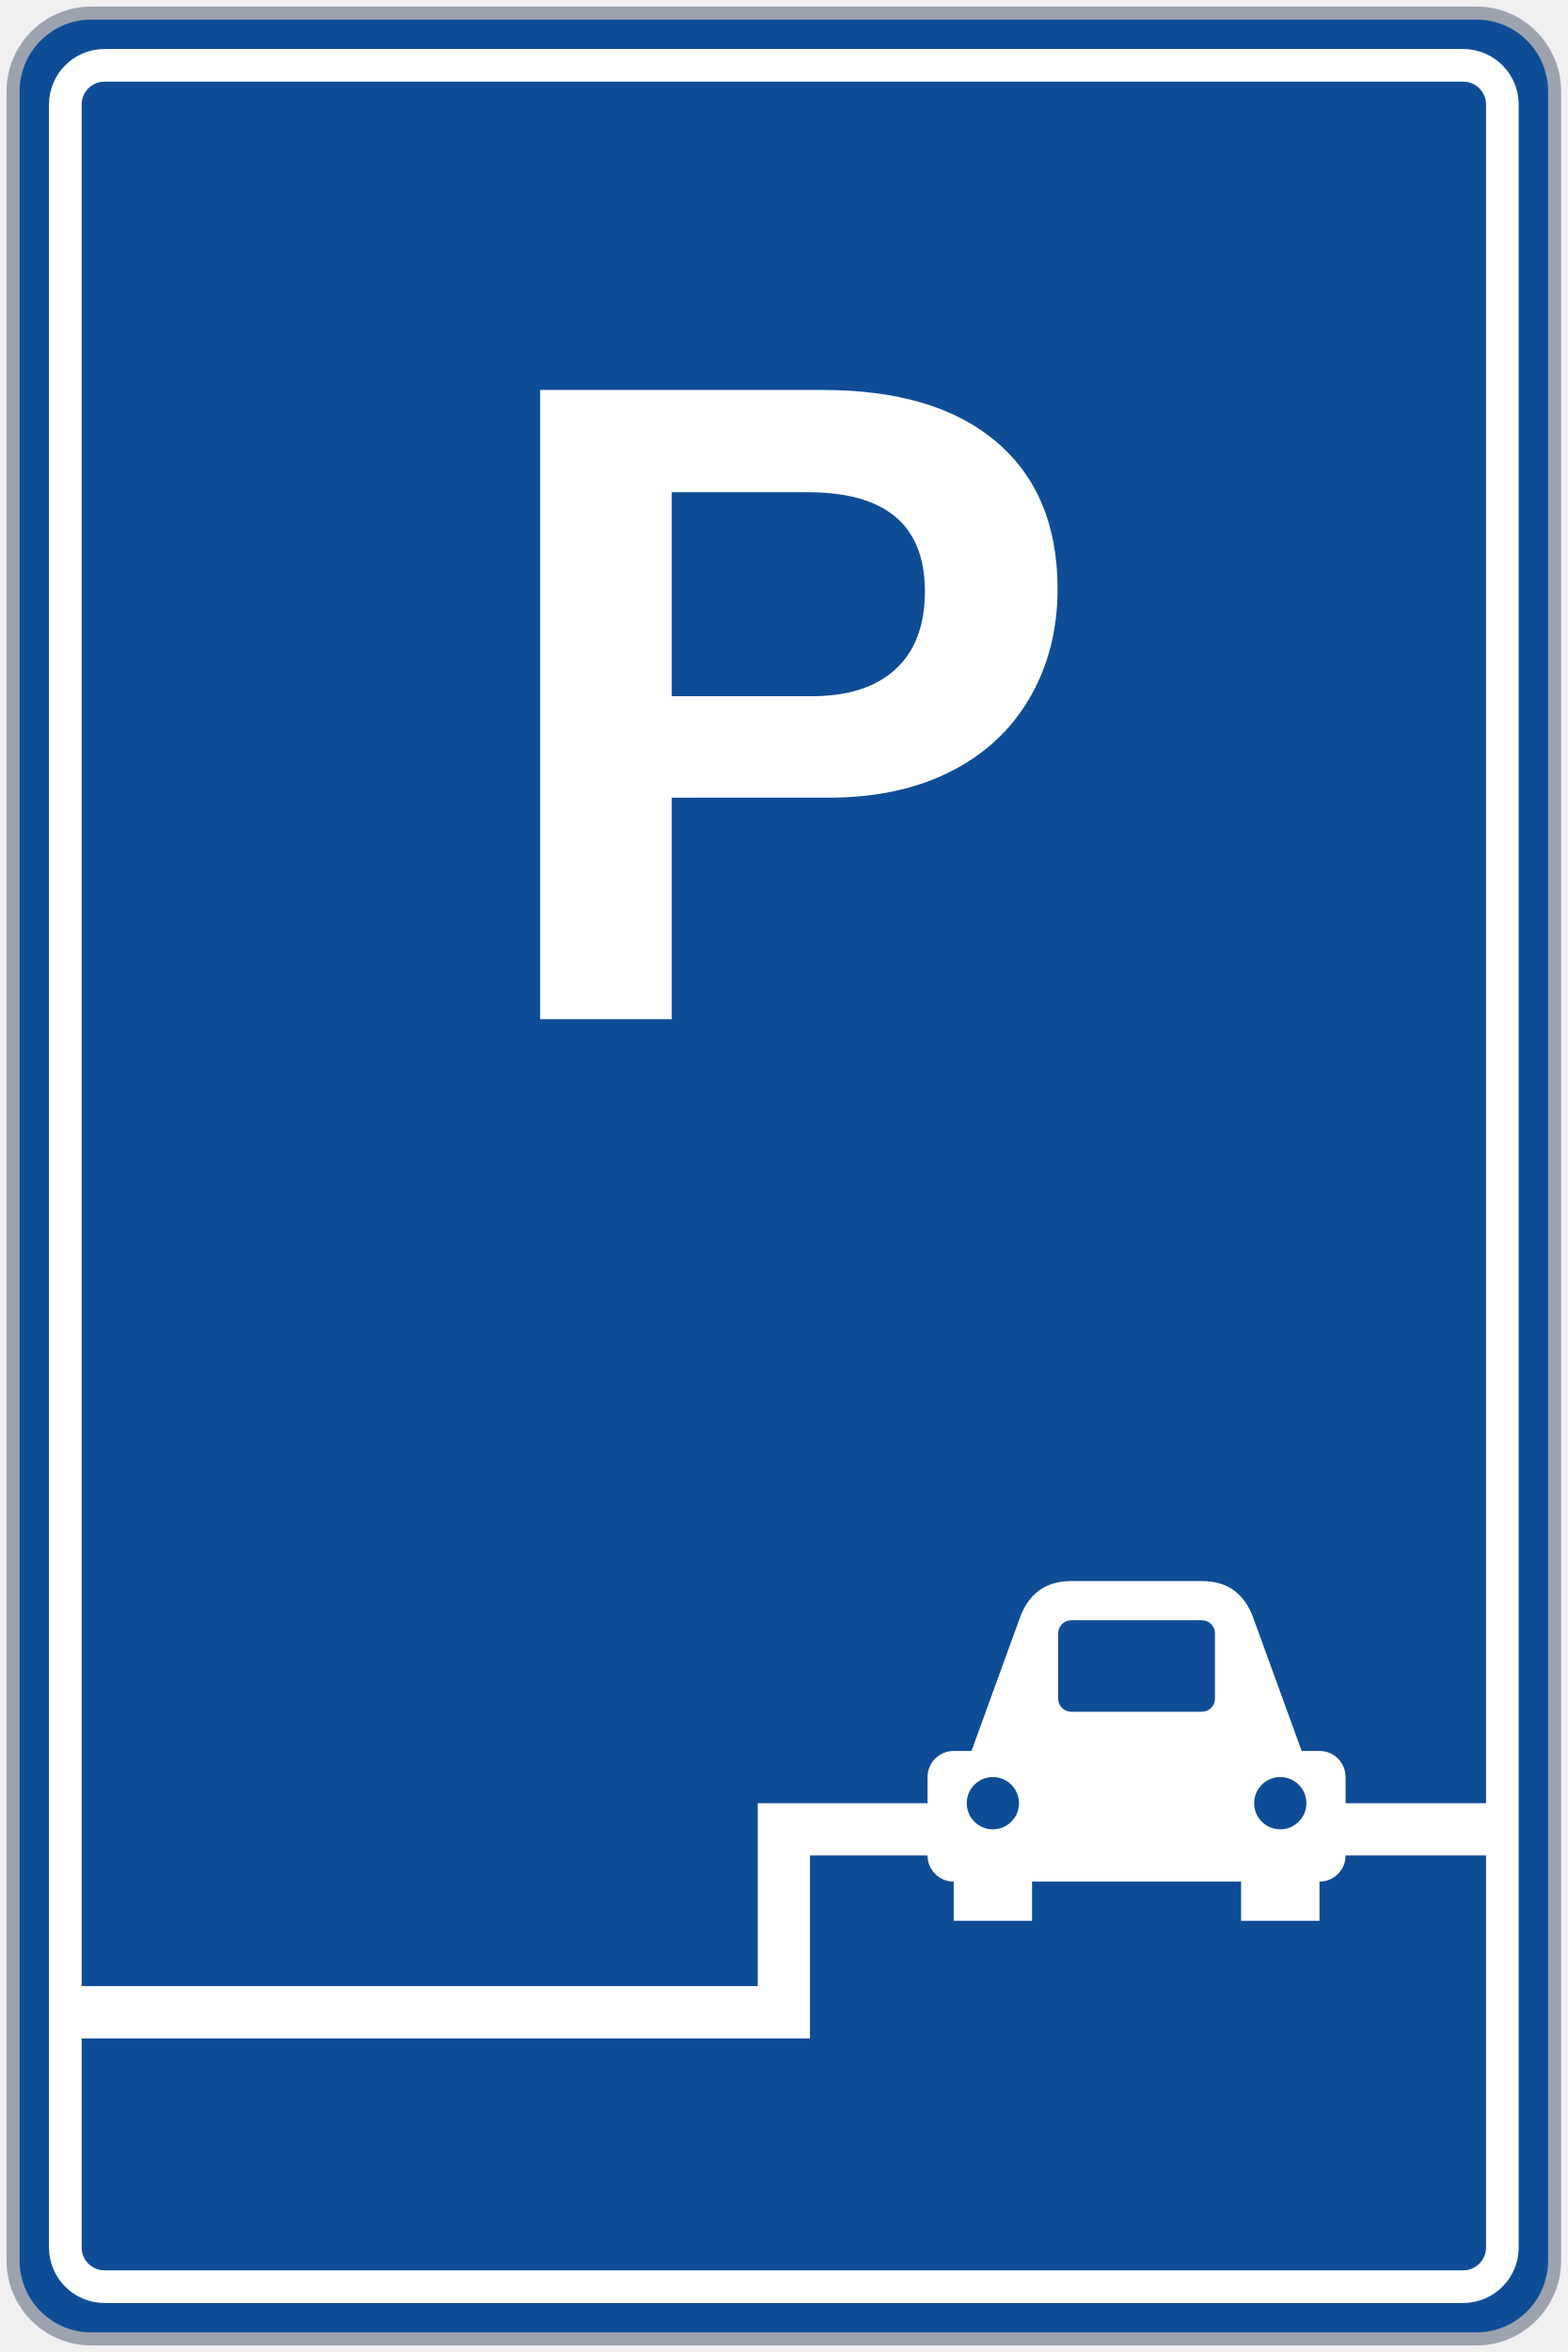
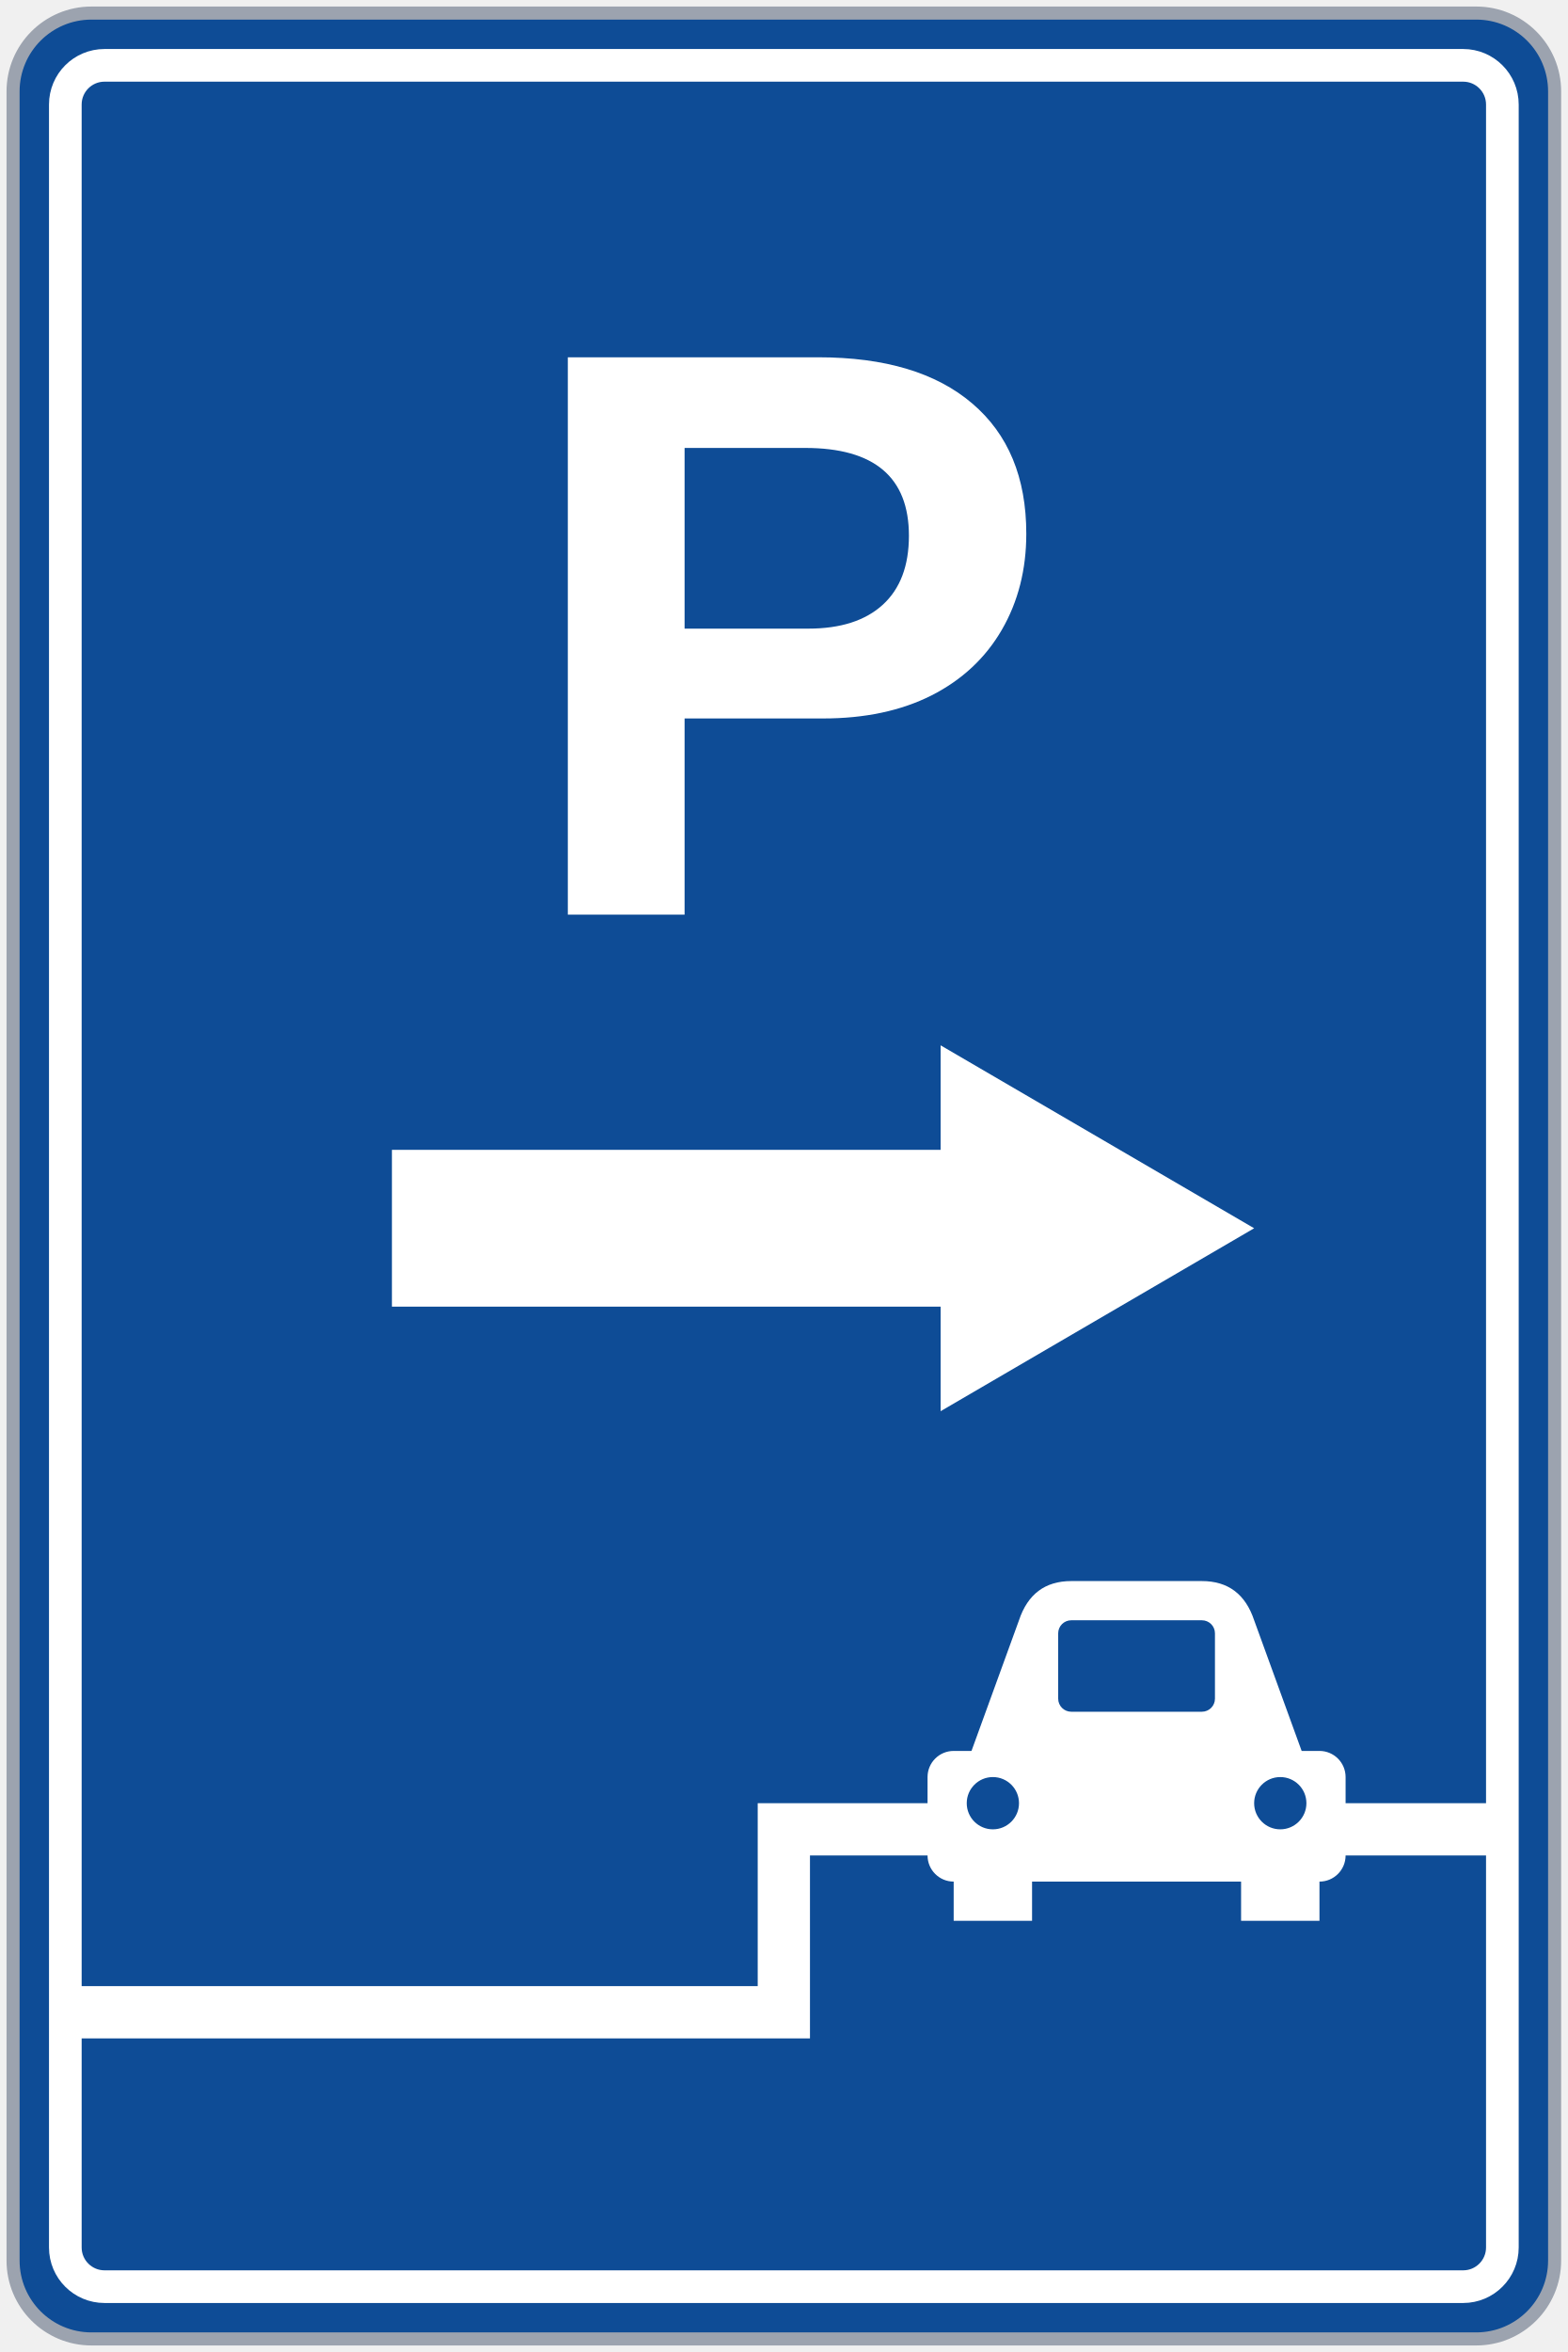
<svg xmlns="http://www.w3.org/2000/svg" viewBox="0 0 120 180" role="img" aria-label="Zeichen 315-56 Parken auf Gehwegen ganz in Längsaufstellung rechts (Anfang)">
  <rect x="1" y="1" width="118" height="178" rx="6" fill="#0E4C96" stroke="#9CA3AF" stroke-width="1" />
  <rect x="5" y="5" width="110" height="170" rx="3" fill="none" stroke="#FFFFFF" stroke-width="2.5" />
-   <text x="60" y="78" font-size="70" font-family="'DIN Alternate','Helvetica Neue',Arial,sans-serif" font-weight="700" fill="#FFFFFF" text-anchor="middle">P</text>
+   <text x="60" y="70" font-size="62" font-family="'DIN Alternate','Helvetica Neue',Arial,sans-serif" font-weight="700" fill="#FFFFFF" text-anchor="middle">P</text>
+   <path d="M30 88 H72 V80 L96 94 L72 108 V100 H30 Z" fill="#FFFFFF" />
  <path d="M6 154 H60 V140 H114" stroke="#FFFFFF" stroke-width="4" fill="none" />
  <g transform="translate(62 104) scale(0.5) rotate(0 50 50)">
    <path d="M24 62 L32 40 Q34 34 40 34 H60 Q66 34 68 40 L76 62 Z" fill="#FFFFFF" />
    <rect x="18" y="60" width="64" height="20" rx="4" fill="#FFFFFF" />
    <rect x="38" y="40" width="24" height="14" rx="2" fill="#0E4C96" />
    <rect x="22" y="80" width="12" height="6" fill="#FFFFFF" />
    <rect x="66" y="80" width="12" height="6" fill="#FFFFFF" />
    <circle cx="28" cy="68" r="4" fill="#0E4C96" />
    <circle cx="72" cy="68" r="4" fill="#0E4C96" />
  </g>
</svg>
